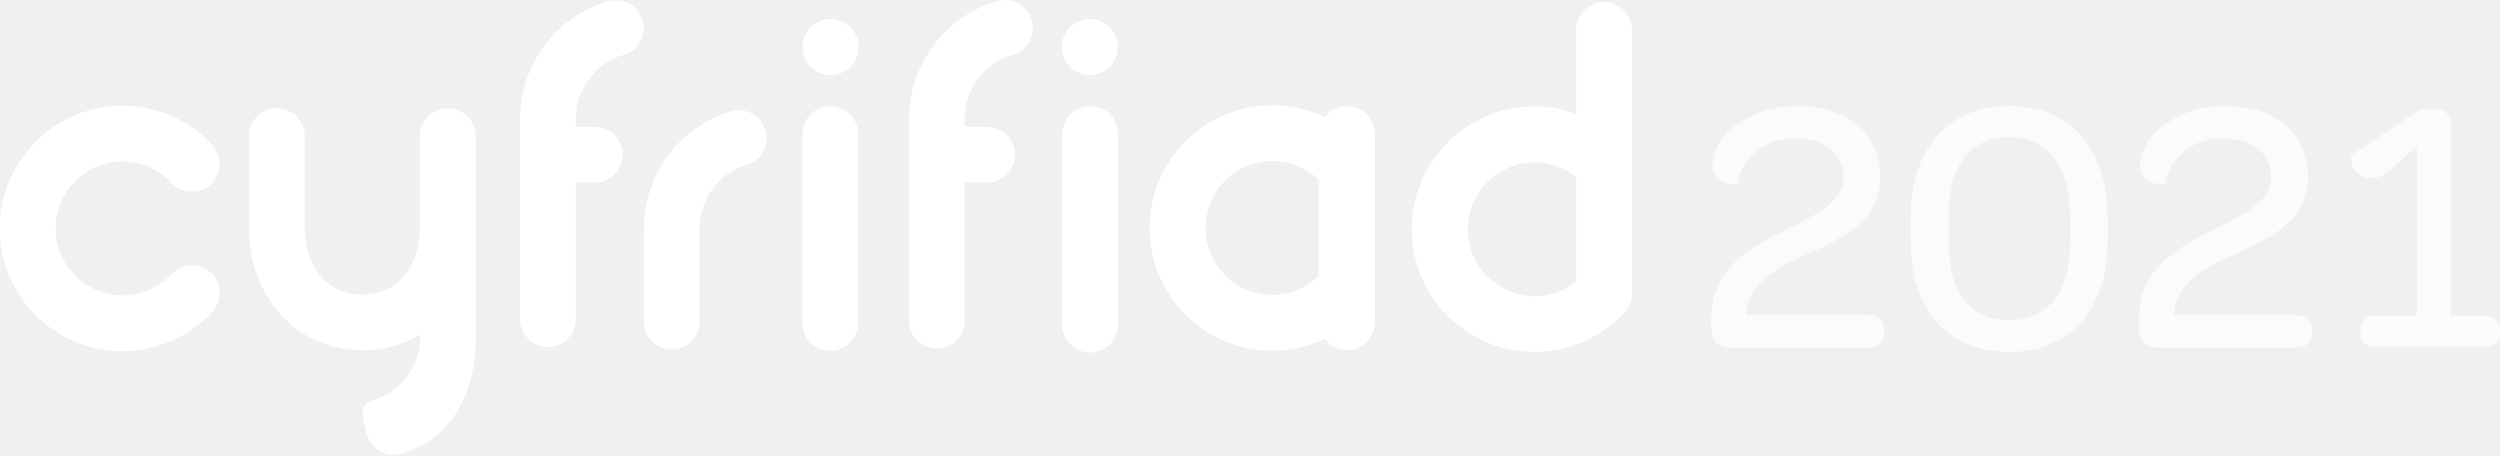
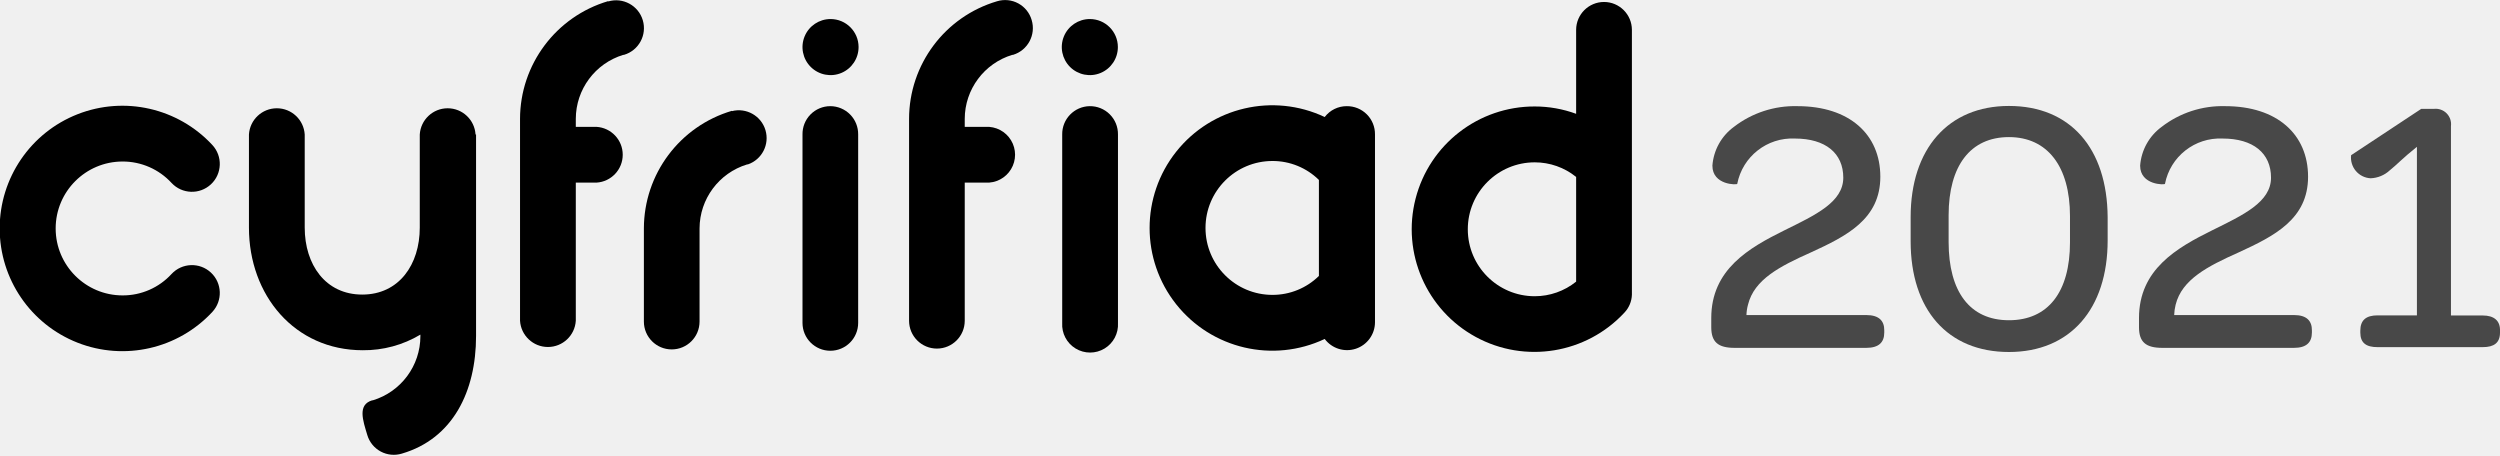
- <svg xmlns="http://www.w3.org/2000/svg" width="241.62" height="44">
-   <path fill="#fff" style="opacity:0.7" d="M623.06,494.45H611.47a4.82,4.82,0,0,1,.14-1c.61-2.44,3.08-3.71,6.08-5.05,3.46-1.59,6.72-3.22,6.72-7.32s-3-6.82-8-6.82a9.6,9.6,0,0,0-6.15,2,5.11,5.11,0,0,0-2.08,3.75c0,1.9,2.4,1.87,2.4,1.76a5.42,5.42,0,0,1,5.58-4.38c2.94,0,4.67,1.41,4.67,3.78s-2.69,3.61-5.69,5.09c-3.43,1.7-7.07,3.78-7.07,8.48v.88c0,1.45.67,2,2.26,2h12.72c1.2,0,1.73-.53,1.73-1.48v-.21C624.79,495,624.26,494.45,623.06,494.45Z" transform="translate(-401.34 -464)" />
-   <path fill="#fff" style="opacity:0.7" d="M595.5,474.24c-5.86,0-9.5,4.14-9.5,10.74v2.34c0,6.6,3.57,10.7,9.5,10.7s9.54-4.17,9.54-10.78V485C605,478.34,601.44,474.24,595.5,474.24Zm5.9,13.18c0,4.81-2.12,7.53-5.9,7.53s-5.83-2.76-5.83-7.56v-2.58c0-4.81,2.12-7.56,5.83-7.56s5.9,2.82,5.9,7.63Z" transform="translate(-401.34 -464)" />
-   <path fill="#fff" style="opacity:0.7" d="M641.29,494.49h-3.07l0-18.3a1.49,1.49,0,0,0-1.63-1.67h-1.24L628.57,479a2,2,0,0,0,1.88,2.23,2.88,2.88,0,0,0,1.87-.78c.67-.53,1.24-1.17,2.61-2.26v16.29h-3.81c-1.1,0-1.66.46-1.66,1.48v.18c0,1,.56,1.41,1.66,1.41h10.17c1.1,0,1.67-.42,1.67-1.41V496C643,495,642.39,494.49,641.29,494.49Z" transform="translate(-401.34 -464)" />
-   <path fill="#fff" style="opacity:0.7" d="M581.72,494.45H570.13a4.26,4.26,0,0,1,.15-1c.6-2.44,3.07-3.71,6.07-5.05,3.47-1.59,6.72-3.22,6.72-7.32s-3-6.82-8-6.82a9.62,9.62,0,0,0-6.15,2,5.11,5.11,0,0,0-2.08,3.75c0,1.9,2.4,1.87,2.4,1.76a5.42,5.42,0,0,1,5.58-4.38c2.94,0,4.67,1.41,4.67,3.78s-2.69,3.61-5.69,5.09c-3.43,1.7-7.07,3.78-7.07,8.48v.88c0,1.45.67,2,2.26,2h12.72c1.21,0,1.74-.53,1.74-1.48v-.21C583.46,495,582.93,494.45,581.72,494.45Z" transform="translate(-401.34 -464)" />
-   <path fill="#fff" d="M556.37,464.19a2.7,2.7,0,0,0-2.7,2.69V475a11.56,11.56,0,0,0-4-.71,11.86,11.86,0,1,0,8.67,19.92,2.63,2.63,0,0,0,.72-1.72,1.41,1.41,0,0,0,0-.2V466.88A2.7,2.7,0,0,0,556.37,464.19Zm-2.7,19.11v7.92a6.38,6.38,0,0,1-4,1.41,6.47,6.47,0,1,1,0-12.94,6.36,6.36,0,0,1,4,1.41Z" transform="translate(-401.34 -464)" />
-   <path fill="#fff" d="M413.19,479.61a6.41,6.41,0,0,1,4.73,2.07,2.69,2.69,0,0,0,3.94-3.67,11.86,11.86,0,1,0,0,16.14,2.69,2.69,0,0,0-3.94-3.67,6.38,6.38,0,0,1-4.73,2.07,6.47,6.47,0,1,1,0-12.94Z" transform="translate(-401.34 -464)" />
-   <path fill="#fff" d="M481.59,474.26A2.69,2.69,0,0,0,478.9,477v18.21a2.69,2.69,0,1,0,5.38,0V477A2.7,2.7,0,0,0,481.59,474.26Z" transform="translate(-401.34 -464)" />
-   <path fill="#fff" d="M460.12,464.11a11.89,11.89,0,0,0-8.52,11.38V495a2.7,2.7,0,0,0,5.39,0V481.65h2a2.7,2.7,0,0,0,0-5.39h-2v-.77a6.48,6.48,0,0,1,4.59-6.19l.07,0a2.69,2.69,0,0,0-1.53-5.16Z" transform="translate(-401.34 -464)" />
-   <path fill="#fff" d="M531.5,474.26a2.67,2.67,0,0,0-2.13,1.05,11.86,11.86,0,1,0,0,21.45,2.7,2.7,0,0,0,4.86-1.6V477A2.7,2.7,0,0,0,531.5,474.26Zm-2.69,7.33v9.08a6.39,6.39,0,0,1-4.49,1.83,6.47,6.47,0,0,1,0-12.94,6.37,6.37,0,0,1,4.49,1.83Z" transform="translate(-401.34 -464)" />
-   <path fill="#fff" d="M481.61,465.84a2.71,2.71,0,1,0,2.71,2.7A2.71,2.71,0,0,0,481.61,465.84Z" transform="translate(-401.34 -464)" />
-   <path fill="#fff" d="M506.65,474.26A2.7,2.7,0,0,0,504,477v18.21a2.7,2.7,0,1,0,5.39,0V477A2.7,2.7,0,0,0,506.65,474.26Z" transform="translate(-401.34 -464)" />
-   <path fill="#fff" d="M506.67,465.84a2.71,2.71,0,1,0,2.71,2.7A2.71,2.71,0,0,0,506.67,465.84Z" transform="translate(-401.34 -464)" />
-   <path fill="#fff" d="M472.08,474.71a11.87,11.87,0,0,0-8.51,11.37v9a2.69,2.69,0,0,0,5.38,0v-9a6.49,6.49,0,0,1,4.6-6.19l.07,0a2.69,2.69,0,0,0-1.54-5.15Z" transform="translate(-401.34 -464)" />
-   <path fill="#fff" d="M447.3,477a2.7,2.7,0,0,0-5.39,0v9c0,3.56-2,6.47-5.56,6.47s-5.56-2.91-5.56-6.47v-9a2.7,2.7,0,0,0-5.39,0v9c0,6.53,4.41,11.85,11,11.85a10.66,10.66,0,0,0,5.57-1.51v.16a6.48,6.48,0,0,1-4.6,6.19l-.06,0h0c-1.43.43-.9,1.93-.47,3.36a2.67,2.67,0,0,0,3.34,1.79c4.92-1.44,7.17-6,7.17-11.37V477Z" transform="translate(-401.34 -464)" />
-   <path fill="#fff" d="M497.71,464.12a11.86,11.86,0,0,0-8.51,11.37V495a2.69,2.69,0,0,0,5.38,0V481.65h2a2.7,2.7,0,1,0,0-5.39h-2v-.77a6.48,6.48,0,0,1,4.6-6.19l.07,0a2.7,2.7,0,0,0,1.8-3.36A2.67,2.67,0,0,0,497.71,464.12Z" transform="translate(-401.34 -464)" />
+ <svg xmlns="http://www.w3.org/2000/svg" class="svg-header-logo" width="241.62" height="44">
+   <path style="opacity:0.7" d="M623.06,494.45H611.47a4.82,4.82,0,0,1,.14-1c.61-2.44,3.08-3.71,6.08-5.05,3.46-1.59,6.72-3.22,6.72-7.32s-3-6.82-8-6.82a9.6,9.6,0,0,0-6.15,2,5.11,5.11,0,0,0-2.08,3.75c0,1.9,2.4,1.87,2.4,1.76a5.42,5.42,0,0,1,5.58-4.38c2.94,0,4.67,1.41,4.67,3.78s-2.69,3.61-5.69,5.09c-3.43,1.7-7.07,3.78-7.07,8.48v.88c0,1.45.67,2,2.26,2h12.72c1.2,0,1.73-.53,1.73-1.48v-.21C624.79,495,624.26,494.45,623.06,494.45Z" transform="translate(-401.34 -464)" />
+   <path style="opacity:0.7" d="M595.5,474.24c-5.86,0-9.5,4.14-9.5,10.74v2.34c0,6.6,3.57,10.7,9.5,10.7s9.54-4.17,9.54-10.78V485C605,478.34,601.44,474.24,595.5,474.24Zm5.9,13.18c0,4.81-2.12,7.53-5.9,7.53s-5.83-2.76-5.83-7.56v-2.58c0-4.81,2.12-7.56,5.83-7.56s5.9,2.82,5.9,7.63Z" transform="translate(-401.34 -464)" />
+   <path style="opacity:0.7" d="M641.29,494.49h-3.07l0-18.3a1.49,1.49,0,0,0-1.63-1.67h-1.24L628.57,479a2,2,0,0,0,1.88,2.23,2.88,2.88,0,0,0,1.87-.78c.67-.53,1.24-1.17,2.61-2.26v16.29h-3.81c-1.1,0-1.66.46-1.66,1.48v.18c0,1,.56,1.41,1.66,1.41h10.17c1.1,0,1.67-.42,1.67-1.41V496C643,495,642.39,494.49,641.29,494.49Z" transform="translate(-401.34 -464)" />
+   <path style="opacity:0.7" d="M581.72,494.45H570.13a4.26,4.26,0,0,1,.15-1c.6-2.44,3.07-3.71,6.07-5.05,3.47-1.59,6.72-3.22,6.72-7.32s-3-6.82-8-6.82a9.62,9.62,0,0,0-6.15,2,5.11,5.11,0,0,0-2.08,3.75c0,1.9,2.4,1.87,2.4,1.76a5.42,5.42,0,0,1,5.58-4.38c2.94,0,4.67,1.41,4.67,3.78s-2.69,3.61-5.69,5.09c-3.43,1.7-7.07,3.78-7.07,8.48v.88c0,1.45.67,2,2.26,2h12.72c1.21,0,1.74-.53,1.74-1.48v-.21C583.46,495,582.93,494.45,581.72,494.45Z" transform="translate(-401.34 -464)" />
+   <path d="M556.37,464.19a2.7,2.7,0,0,0-2.7,2.69V475a11.56,11.56,0,0,0-4-.71,11.86,11.86,0,1,0,8.67,19.92,2.63,2.63,0,0,0,.72-1.72,1.41,1.41,0,0,0,0-.2V466.88A2.7,2.7,0,0,0,556.37,464.19Zm-2.7,19.11v7.92a6.38,6.38,0,0,1-4,1.41,6.47,6.47,0,1,1,0-12.94,6.36,6.36,0,0,1,4,1.41Z" transform="translate(-401.34 -464)" />
+   <path d="M413.19,479.61a6.41,6.41,0,0,1,4.73,2.07,2.69,2.69,0,0,0,3.94-3.67,11.86,11.86,0,1,0,0,16.14,2.69,2.69,0,0,0-3.94-3.67,6.38,6.38,0,0,1-4.73,2.07,6.47,6.47,0,1,1,0-12.94Z" transform="translate(-401.34 -464)" />
+   <path d="M481.59,474.26A2.69,2.69,0,0,0,478.9,477v18.21a2.69,2.69,0,1,0,5.38,0V477A2.7,2.7,0,0,0,481.59,474.26Z" transform="translate(-401.34 -464)" />
+   <path d="M460.12,464.11a11.89,11.89,0,0,0-8.52,11.38V495a2.7,2.7,0,0,0,5.39,0V481.65h2a2.7,2.7,0,0,0,0-5.39h-2v-.77a6.48,6.48,0,0,1,4.59-6.19l.07,0a2.69,2.69,0,0,0-1.53-5.16Z" transform="translate(-401.34 -464)" />
+   <path d="M531.5,474.26a2.67,2.67,0,0,0-2.13,1.05,11.86,11.86,0,1,0,0,21.45,2.7,2.7,0,0,0,4.86-1.6V477A2.7,2.7,0,0,0,531.5,474.26Zm-2.69,7.33v9.08a6.39,6.39,0,0,1-4.49,1.83,6.47,6.47,0,0,1,0-12.94,6.37,6.37,0,0,1,4.49,1.83Z" transform="translate(-401.34 -464)" />
+   <path d="M481.61,465.84a2.71,2.71,0,1,0,2.71,2.7A2.71,2.71,0,0,0,481.61,465.84Z" transform="translate(-401.34 -464)" />
+   <path d="M506.65,474.26A2.7,2.7,0,0,0,504,477v18.21a2.7,2.7,0,1,0,5.39,0V477A2.7,2.7,0,0,0,506.65,474.26Z" transform="translate(-401.34 -464)" />
+   <path d="M506.67,465.84a2.71,2.71,0,1,0,2.71,2.7A2.71,2.71,0,0,0,506.67,465.84Z" transform="translate(-401.34 -464)" />
+   <path d="M472.08,474.71a11.87,11.87,0,0,0-8.51,11.37v9a2.69,2.69,0,0,0,5.38,0v-9a6.49,6.49,0,0,1,4.6-6.19l.07,0a2.69,2.69,0,0,0-1.54-5.15Z" transform="translate(-401.34 -464)" />
+   <path d="M447.3,477a2.7,2.7,0,0,0-5.39,0v9c0,3.56-2,6.47-5.56,6.47s-5.56-2.91-5.56-6.47v-9a2.7,2.7,0,0,0-5.39,0v9c0,6.53,4.41,11.85,11,11.85a10.66,10.66,0,0,0,5.57-1.51v.16a6.48,6.48,0,0,1-4.6,6.19l-.06,0h0c-1.43.43-.9,1.93-.47,3.36a2.67,2.67,0,0,0,3.34,1.79c4.92-1.44,7.17-6,7.17-11.37V477Z" transform="translate(-401.34 -464)" />
+   <path d="M497.71,464.12a11.86,11.86,0,0,0-8.51,11.37V495a2.69,2.69,0,0,0,5.38,0V481.65h2a2.7,2.7,0,1,0,0-5.39h-2v-.77a6.48,6.48,0,0,1,4.6-6.19l.07,0a2.7,2.7,0,0,0,1.8-3.36A2.67,2.67,0,0,0,497.71,464.12Z" transform="translate(-401.34 -464)" />
</svg>
